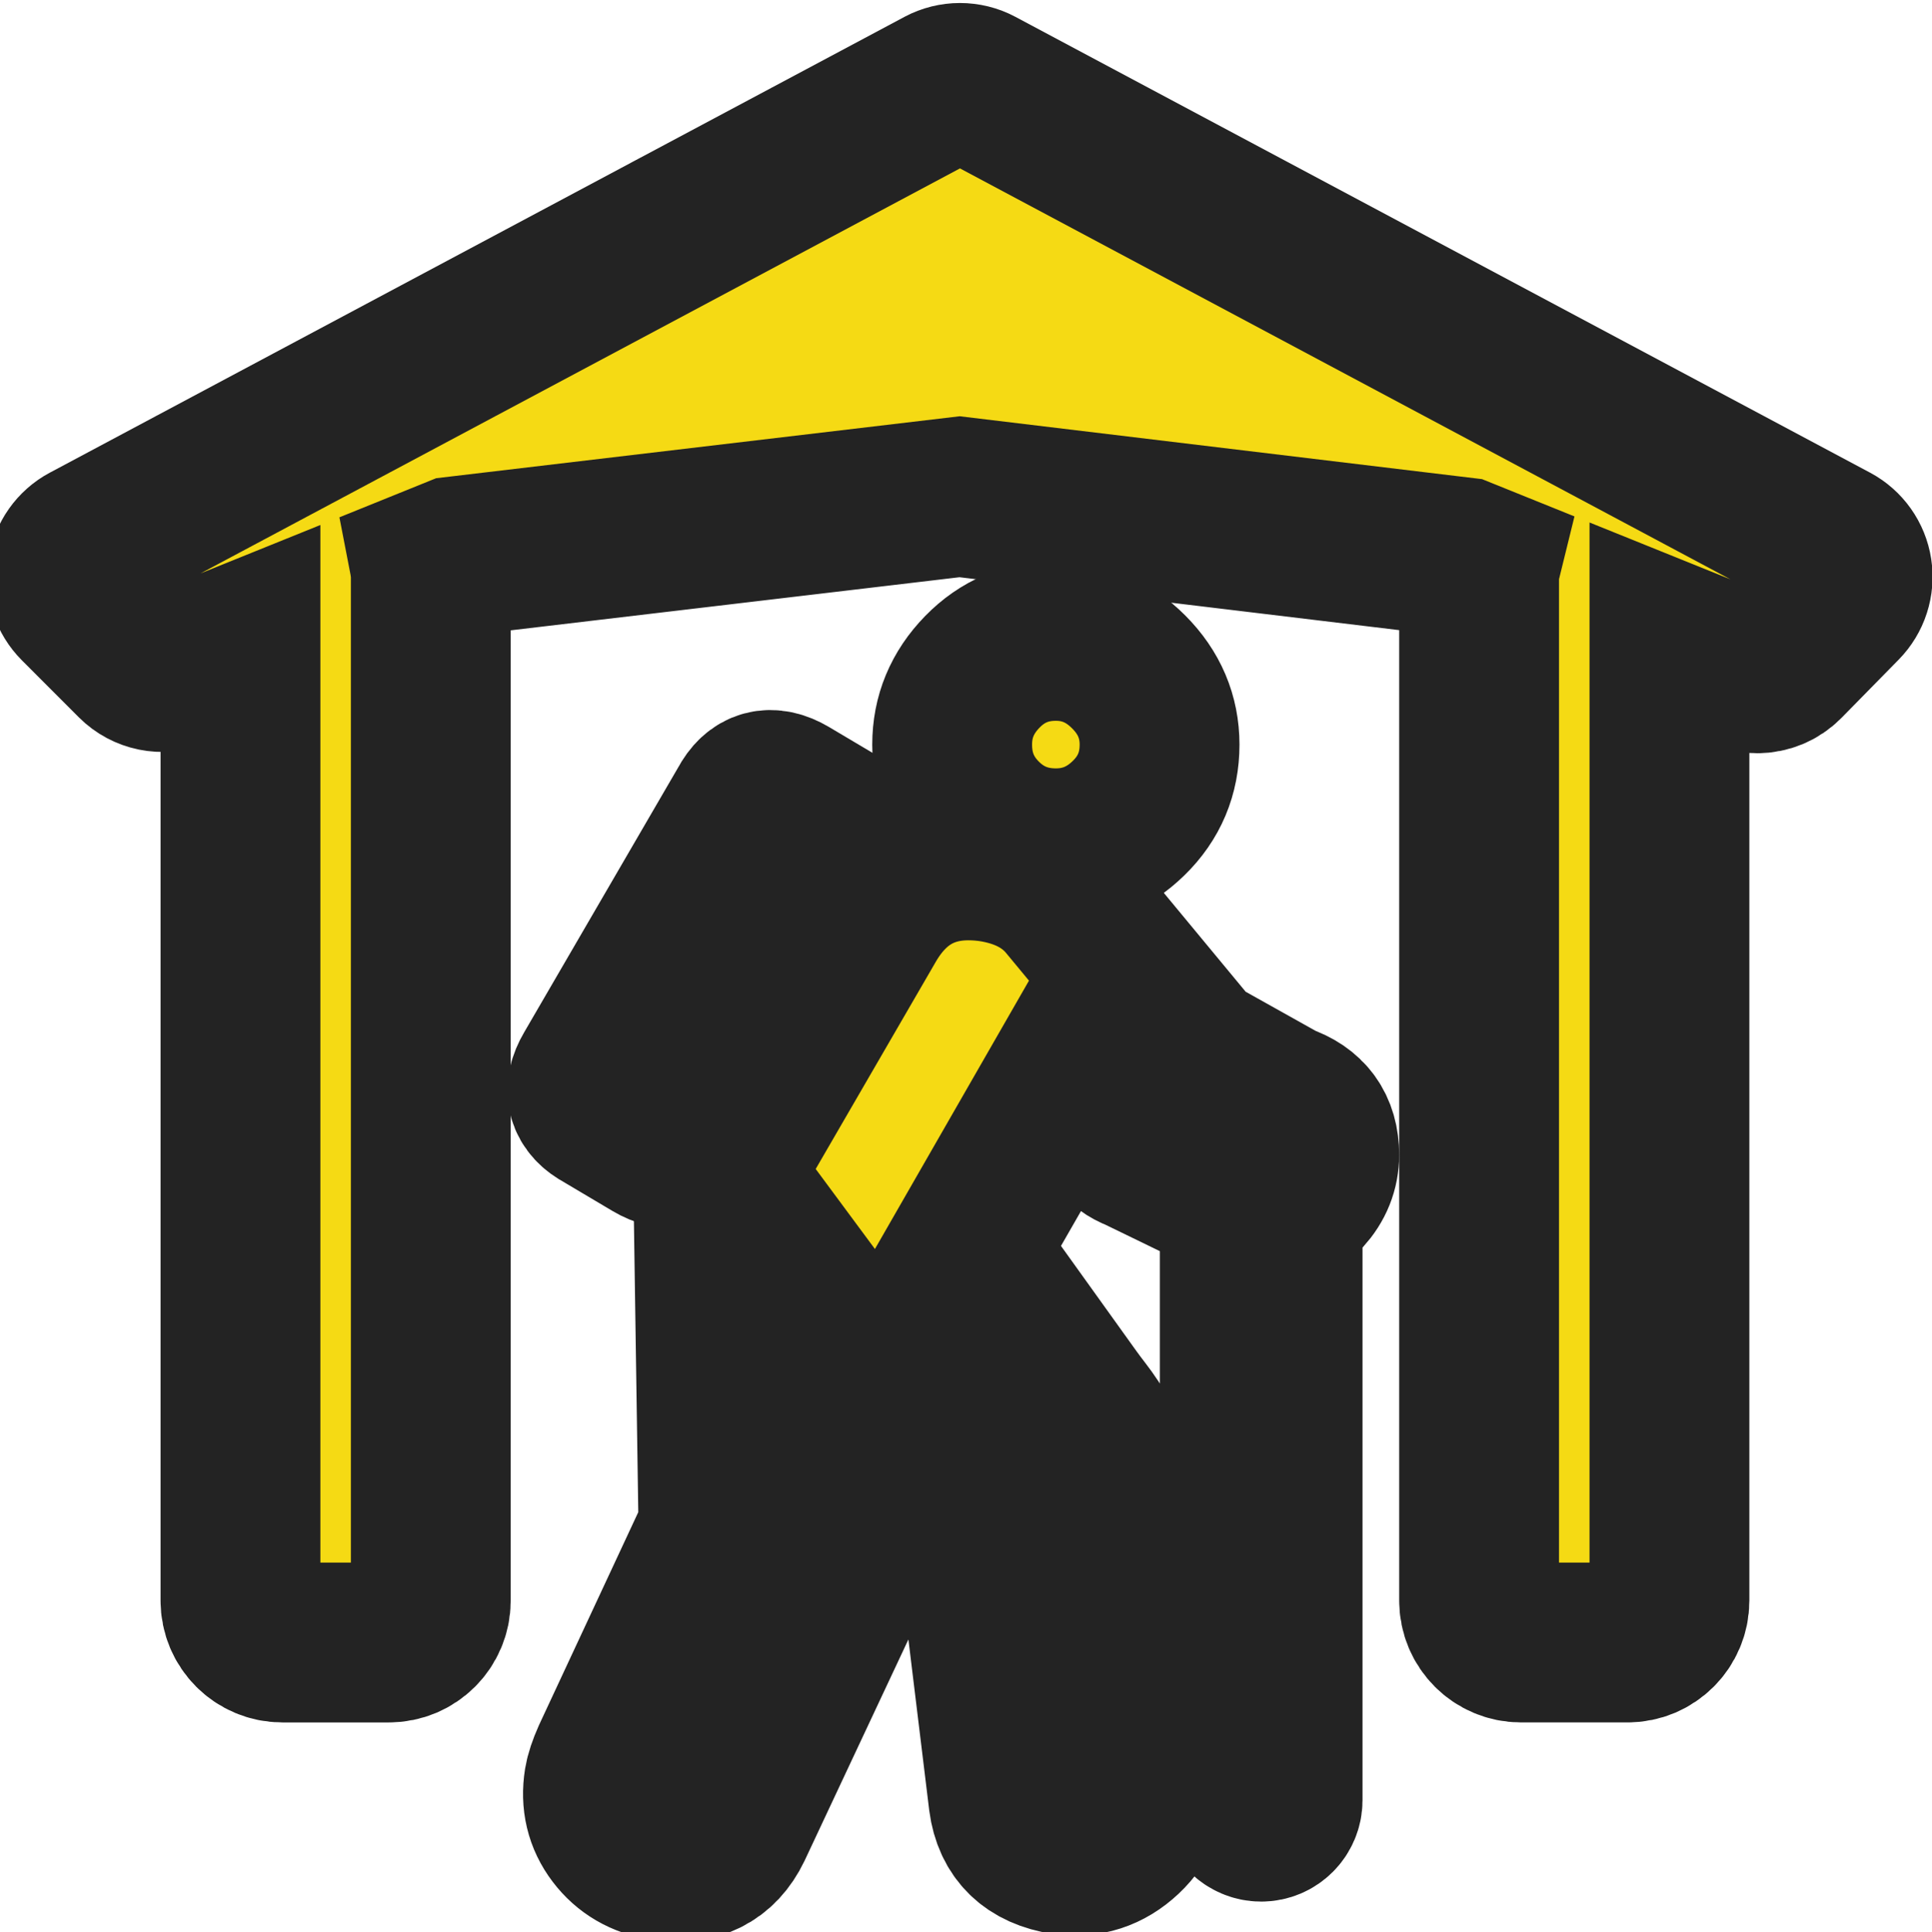
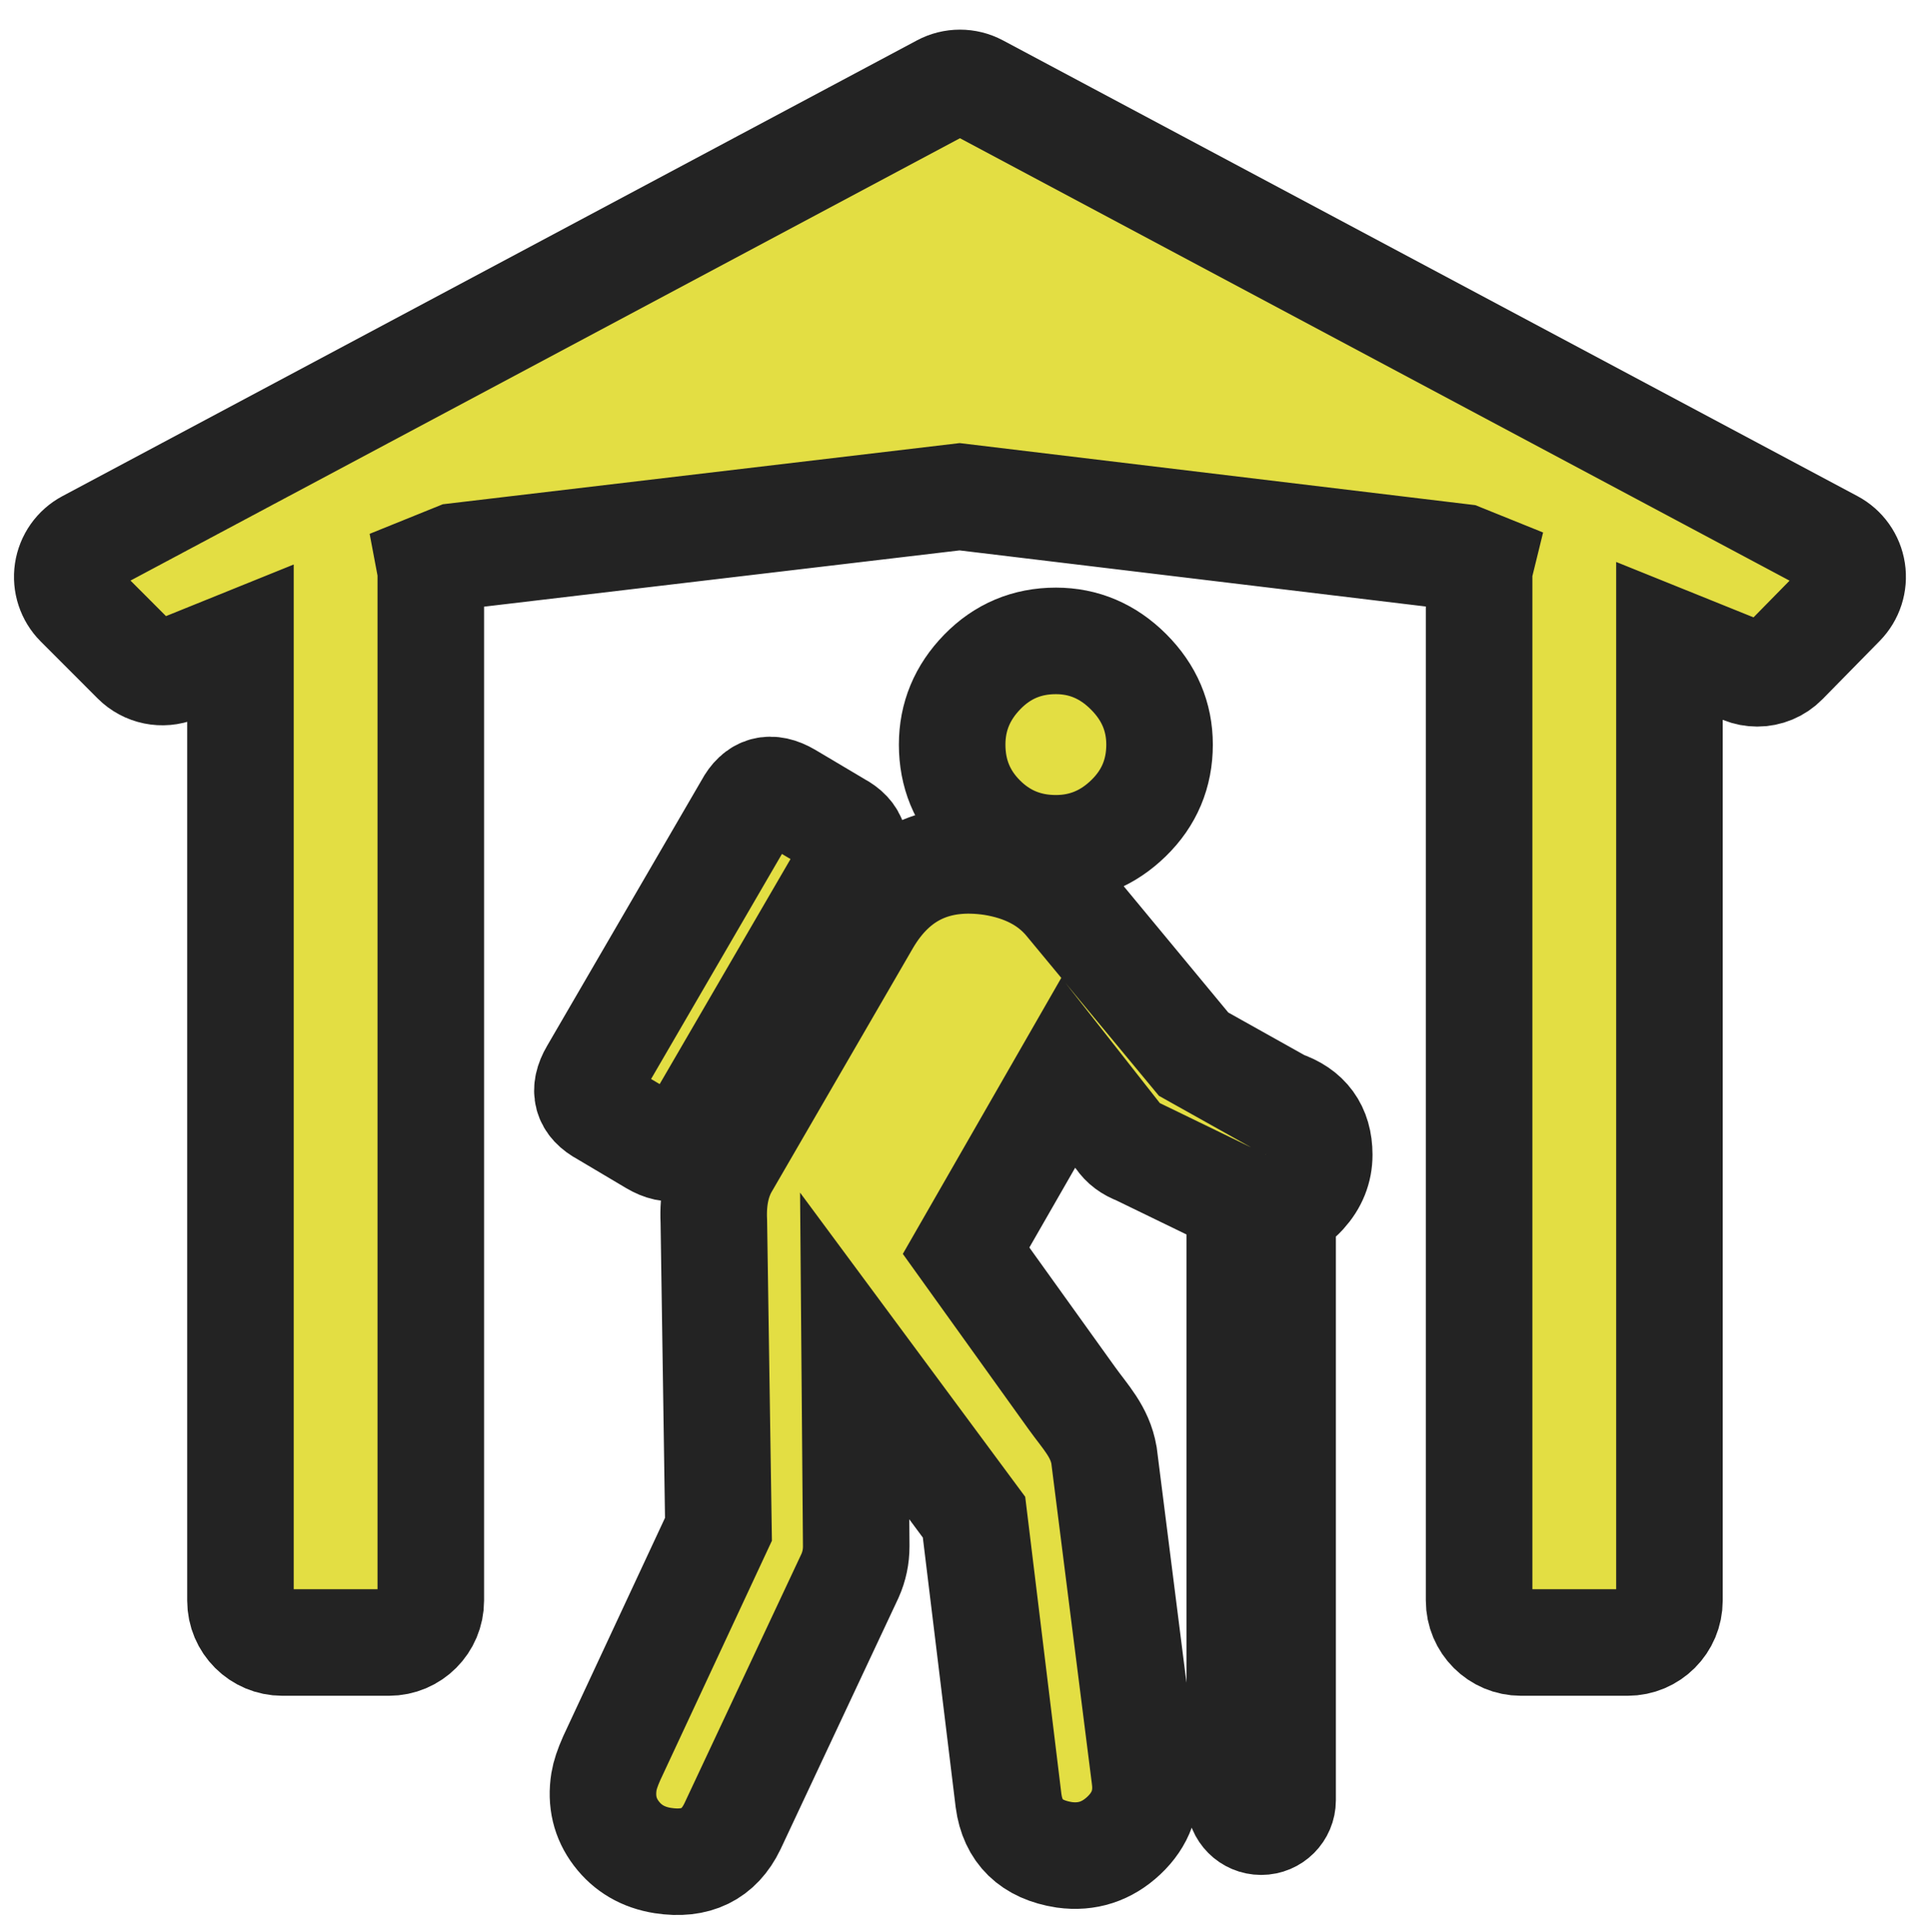
<svg xmlns="http://www.w3.org/2000/svg" enable-background="new 0 0 580 580" height="580" viewBox="0 0 580 580" width="580">
-   <path d="m385.039 331.465l-26.564-14.867-38.115-46.031c-5.268-6.194-12.706-10.067-22.313-11.618-16.729-2.478-29.279 3.409-37.648 17.661l-42.301 72.983c-2.79 4.653-4.029 10.384-3.716 17.192l1.39 92.503-32.073 68.799c-1.239 2.789-2.009 5.111-2.312 6.965-.937 5.892.3 11.083 3.709 15.575s8.06 7.206 13.951 8.143c9.911 1.541 16.88-1.868 20.909-10.228l35.335-75.31c1.239-2.79 1.858-5.731 1.858-8.823l-.468-57.181 35.845 48.425 10.368 85.148c1.248 9.296 6.827 14.715 16.738 16.256 6.818.937 12.783-.998 17.896-5.802 5.11-4.804 7.203-10.615 6.276-17.434l-12.24-96.752c-1.239-7.13-5.562-11.445-9.687-17.197l-31.733-44.25 30.683-53.45 15.334 19.519c1.239 1.863 3.102 3.259 5.589 4.186l30.583 14.853v179.932c0 3.553 2.881 6.434 6.434 6.434s6.434-2.881 6.434-6.434v-177.919c2.345-.813 4.464-2.246 6.351-4.319 3.102-3.409 4.652-7.284 4.652-11.625-.001-7.745-3.723-12.857-11.165-15.334z" fill="rgba(245,218,20,1.0)" fill-opacity="1" stroke="rgba(35,35,35,1.0)" stroke-opacity="1" stroke-width="48.0" />
-   <path d="m196.252 343.082c5.268 3.102 9.296 2.02 12.086-3.248l46.485-79.949c3.102-5.267 2.019-9.296-3.248-12.086l-14.88-8.837c-5.268-3.092-9.296-2.004-12.086 3.263l-46.485 79.948c-3.092 5.268-2.005 9.296 3.263 12.086z" fill="rgba(245,218,20,1.0)" fill-opacity="1" stroke="rgba(35,35,35,1.0)" stroke-opacity="1" stroke-width="48.0" />
-   <path d="m317.11 254.765c8.369 0 15.651-3.021 21.846-9.064s9.291-13.4 9.291-22.072c0-8.369-3.097-15.653-9.291-21.853-6.194-6.199-13.477-9.298-21.846-9.299-8.682 0-16.044 3.1-22.087 9.299-6.042 6.199-9.064 13.483-9.064 21.853 0 8.672 3.021 16.029 9.064 22.072 6.043 6.042 13.406 9.064 22.087 9.064z" fill="rgba(245,218,20,1.0)" fill-opacity="1" stroke="rgba(35,35,35,1.0)" stroke-opacity="1" stroke-width="48.0" />
-   <path d="m556.268 171.503c-.549-3.575-2.75-6.681-5.941-8.383l-256.629-136.867c-3.373-1.8-7.423-1.8-10.797 0l-256.628 136.868c-3.207 1.71-5.413 4.838-5.948 8.432s.663 7.229 3.231 9.799l17.098 17.113c3.255 3.258 8.143 4.253 12.414 2.528l19.15-7.739v287.454c0 6.949 5.633 12.583 12.583 12.583h31.996c6.949 0 12.583-5.634 12.583-12.583v-308.13c0-.798-.083-1.575-.225-2.332l7.835-3.167 151.207-17.894 150.871 18.158 5.526 2.229c-.237.964-.377 1.968-.377 3.005v308.13c0 6.949 5.634 12.583 12.583 12.583h31.997c6.949 0 12.583-5.634 12.583-12.583v-288.23l22.073 8.903c1.391.561 2.846.833 4.288.833 3.021 0 5.988-1.194 8.188-3.435l17.184-17.498c2.533-2.579 3.702-6.202 3.155-9.777z" fill="rgba(245,218,20,1.0)" fill-opacity="1" stroke="rgba(35,35,35,1.0)" stroke-opacity="1" stroke-width="48.0" />
+   <path d="m385.039 331.465l-26.564-14.867-38.115-46.031c-5.268-6.194-12.706-10.067-22.313-11.618-16.729-2.478-29.279 3.409-37.648 17.661l-42.301 72.983c-2.79 4.653-4.029 10.384-3.716 17.192l1.39 92.503-32.073 68.799c-1.239 2.789-2.009 5.111-2.312 6.965-.937 5.892.3 11.083 3.709 15.575s8.06 7.206 13.951 8.143c9.911 1.541 16.88-1.868 20.909-10.228l35.335-75.31c1.239-2.79 1.858-5.731 1.858-8.823l-.468-57.181 35.845 48.425 10.368 85.148c1.248 9.296 6.827 14.715 16.738 16.256 6.818.937 12.783-.998 17.896-5.802 5.11-4.804 7.203-10.615 6.276-17.434l-12.24-96.752c-1.239-7.13-5.562-11.445-9.687-17.197l-31.733-44.25 30.683-53.45 15.334 19.519c1.239 1.863 3.102 3.259 5.589 4.186l30.583 14.853v179.932c0 3.553 2.881 6.434 6.434 6.434s6.434-2.881 6.434-6.434v-177.919c2.345-.813 4.464-2.246 6.351-4.319 3.102-3.409 4.652-7.284 4.652-11.625-.001-7.745-3.723-12.857-11.165-15.334z" fill="rgba(227,222,67,1.0)" fill-opacity="1" stroke="rgba(35,35,35,1.0)" stroke-opacity="1" stroke-width="32.0" />
+   <path d="m196.252 343.082c5.268 3.102 9.296 2.02 12.086-3.248l46.485-79.949c3.102-5.267 2.019-9.296-3.248-12.086l-14.88-8.837c-5.268-3.092-9.296-2.004-12.086 3.263l-46.485 79.948c-3.092 5.268-2.005 9.296 3.263 12.086z" fill="rgba(227,222,67,1.0)" fill-opacity="1" stroke="rgba(35,35,35,1.0)" stroke-opacity="1" stroke-width="32.0" />
+   <path d="m317.11 254.765c8.369 0 15.651-3.021 21.846-9.064s9.291-13.4 9.291-22.072c0-8.369-3.097-15.653-9.291-21.853-6.194-6.199-13.477-9.298-21.846-9.299-8.682 0-16.044 3.1-22.087 9.299-6.042 6.199-9.064 13.483-9.064 21.853 0 8.672 3.021 16.029 9.064 22.072 6.043 6.042 13.406 9.064 22.087 9.064z" fill="rgba(227,222,67,1.0)" fill-opacity="1" stroke="rgba(35,35,35,1.0)" stroke-opacity="1" stroke-width="32.0" />
+   <path d="m556.268 171.503c-.549-3.575-2.75-6.681-5.941-8.383l-256.629-136.867c-3.373-1.8-7.423-1.8-10.797 0l-256.628 136.868c-3.207 1.71-5.413 4.838-5.948 8.432s.663 7.229 3.231 9.799l17.098 17.113c3.255 3.258 8.143 4.253 12.414 2.528l19.15-7.739v287.454c0 6.949 5.633 12.583 12.583 12.583h31.996c6.949 0 12.583-5.634 12.583-12.583v-308.13c0-.798-.083-1.575-.225-2.332l7.835-3.167 151.207-17.894 150.871 18.158 5.526 2.229c-.237.964-.377 1.968-.377 3.005v308.13c0 6.949 5.634 12.583 12.583 12.583h31.997c6.949 0 12.583-5.634 12.583-12.583v-288.23l22.073 8.903c1.391.561 2.846.833 4.288.833 3.021 0 5.988-1.194 8.188-3.435l17.184-17.498c2.533-2.579 3.702-6.202 3.155-9.777z" fill="rgba(227,222,67,1.0)" fill-opacity="1" stroke="rgba(35,35,35,1.0)" stroke-opacity="1" stroke-width="32.0" />
</svg>
